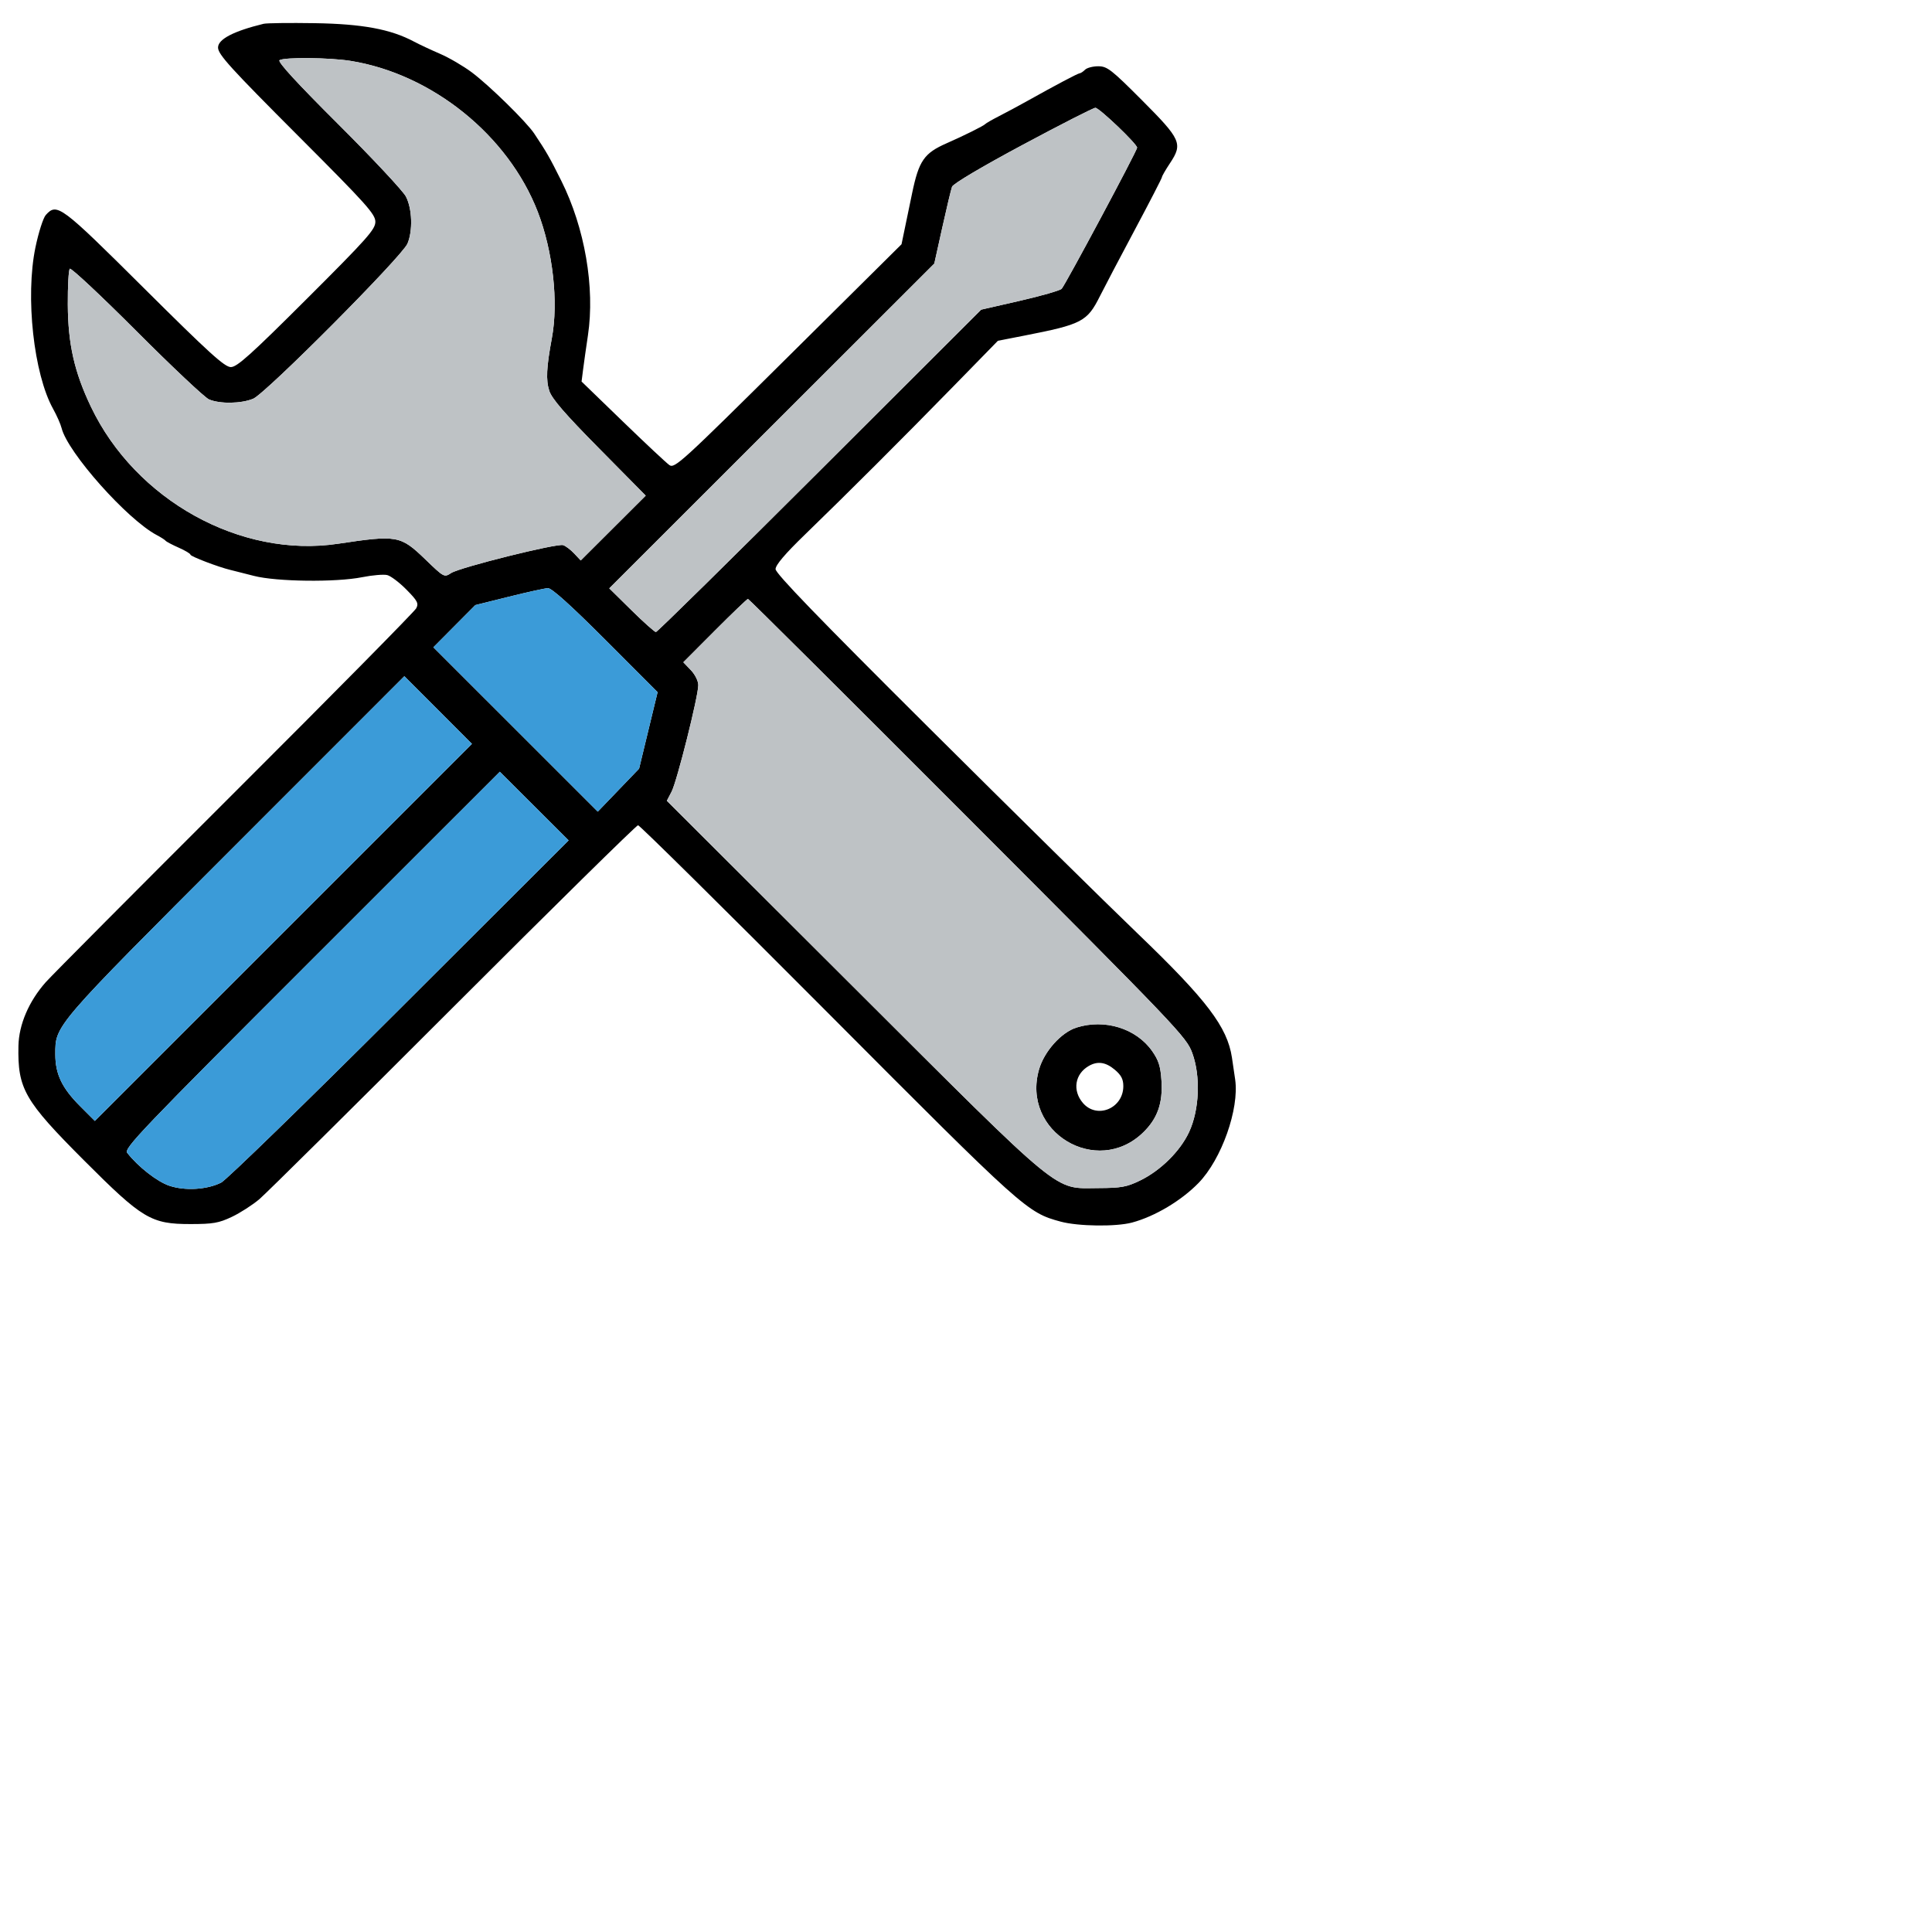
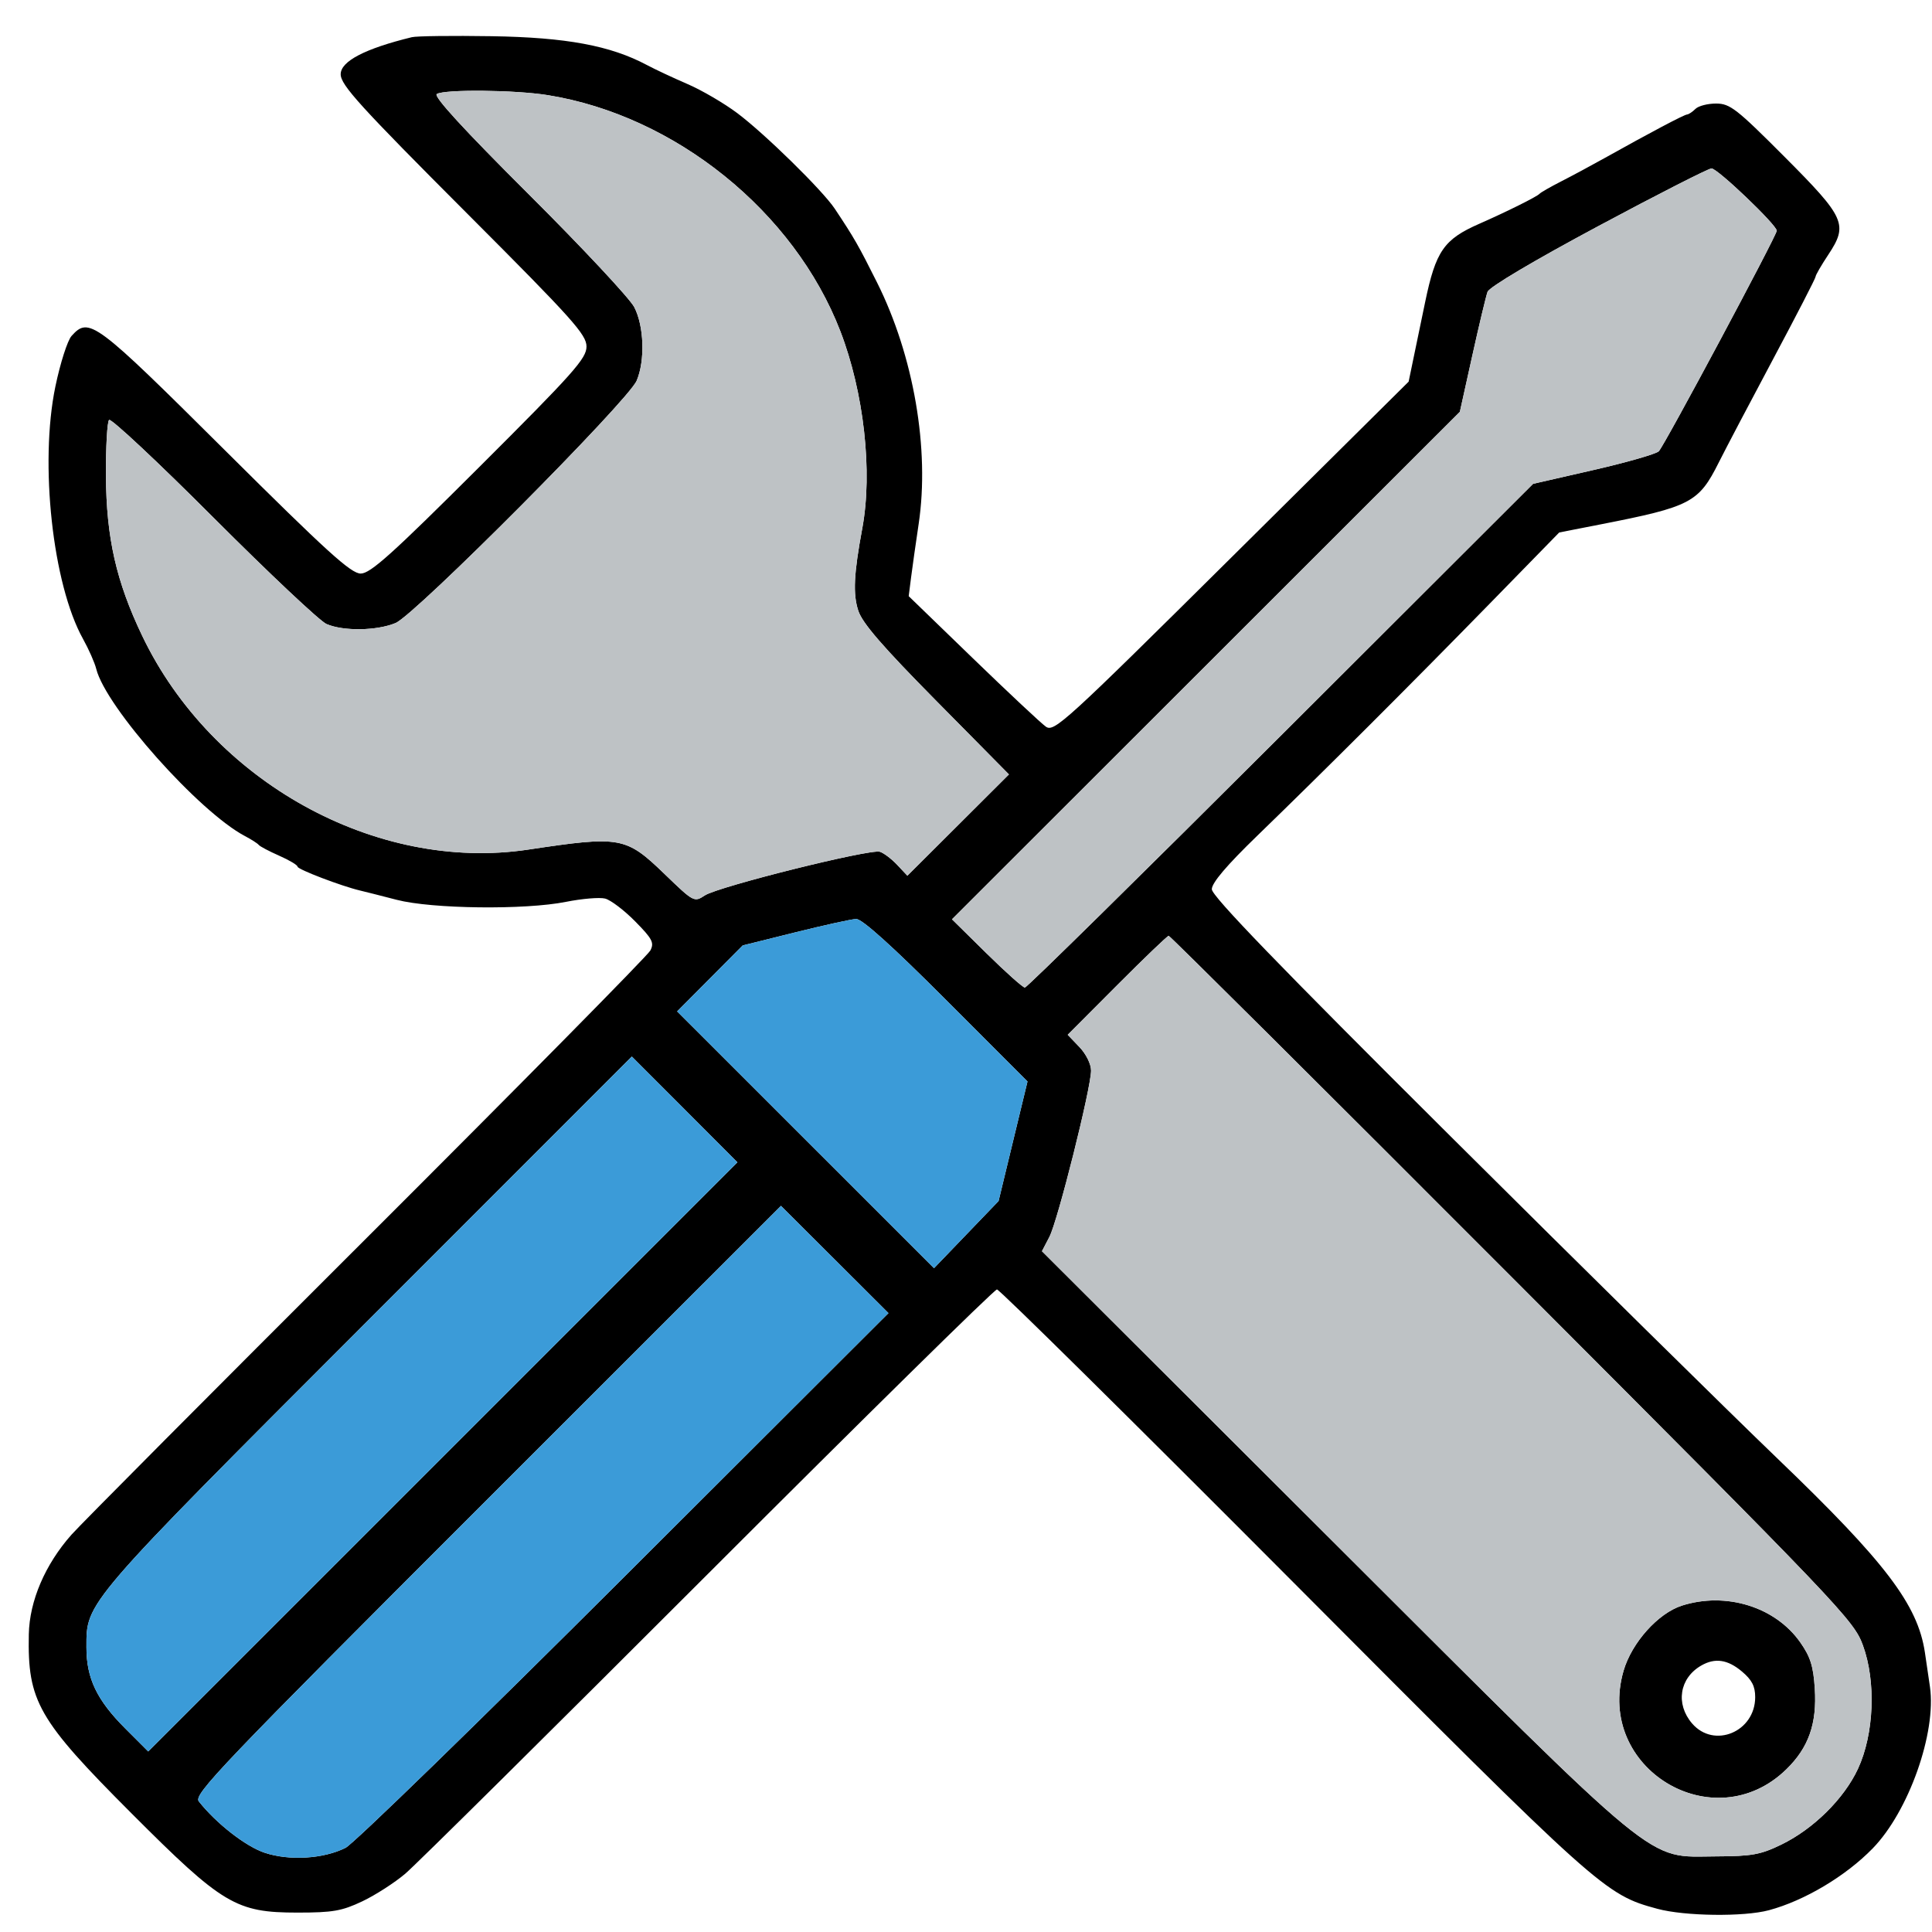
- <svg xmlns="http://www.w3.org/2000/svg" width="700" height="700" viewBox="0 0 700 700" version="1.1">
+ <svg xmlns="http://www.w3.org/2000/svg" width="448" height="448" viewBox="0 0 448 448" version="1.1">
  <path d="M 95.500 8.623 C 84.632 11.276, 79 14.210, 79 17.219 C 79 19.714, 83.416 24.572, 108.664 49.853 C 132.800 74.022, 136 77.593, 136 80.358 C 136 83.118, 133.053 86.431, 111.191 108.245 C 90.868 128.523, 85.886 133, 83.642 133 C 81.390 133, 75.799 127.924, 52.247 104.500 C 21.959 74.376, 20.658 73.405, 16.597 77.893 C 15.655 78.934, 13.964 84.221, 12.839 89.643 C 9.136 107.488, 12.206 135.505, 19.250 148.156 C 20.580 150.545, 21.961 153.675, 22.318 155.110 C 24.526 163.978, 46.172 188.296, 56.841 193.895 C 58.303 194.663, 59.725 195.575, 60 195.923 C 60.275 196.271, 62.413 197.399, 64.750 198.429 C 67.088 199.460, 69 200.602, 69 200.967 C 69 201.596, 79.219 205.495, 83.500 206.500 C 84.600 206.758, 88.425 207.727, 92 208.654 C 100.157 210.769, 121.725 211.028, 131.239 209.125 C 134.945 208.384, 139.029 208.041, 140.313 208.364 C 141.597 208.686, 144.729 211.060, 147.271 213.639 C 151.284 217.709, 151.750 218.604, 150.802 220.414 C 150.202 221.561, 120.627 251.525, 85.081 287 C 49.535 322.475, 18.714 353.459, 16.590 355.853 C 10.465 362.757, 6.838 371.216, 6.681 378.958 C 6.367 394.520, 8.799 398.761, 30.500 420.492 C 51.638 441.659, 54.719 443.500, 69 443.500 C 77.164 443.500, 79.274 443.133, 84 440.893 C 87.025 439.460, 91.525 436.564, 94 434.458 C 96.475 432.352, 128.112 401.012, 164.305 364.814 C 200.498 328.616, 230.590 299, 231.177 299 C 231.764 299, 262.676 329.550, 299.872 366.888 C 371.152 438.443, 372.125 439.316, 384.306 442.619 C 390.647 444.339, 404.381 444.513, 410.196 442.947 C 418.457 440.723, 428.002 435.033, 434.258 428.604 C 442.596 420.034, 449.059 401.778, 447.524 391.131 C 447.156 388.584, 446.629 384.994, 446.351 383.153 C 444.681 372.090, 437.217 362.267, 412.287 338.328 C 400.931 327.422, 366.745 293.729, 336.320 263.453 C 296.627 223.955, 281 207.783, 281 206.202 C 281 204.716, 284.443 200.664, 291.583 193.750 C 306.997 178.821, 327.247 158.601, 345.529 139.883 L 361.558 123.471 371.029 121.618 C 392.104 117.495, 393.891 116.560, 398.571 107.211 C 400.144 104.070, 405.833 93.246, 411.215 83.157 C 416.597 73.068, 421.002 64.518, 421.004 64.157 C 421.007 63.796, 422.316 61.529, 423.915 59.119 C 428.604 52.052, 427.925 50.525, 413.775 36.333 C 402.694 25.219, 401.155 24.020, 397.950 24.011 C 395.997 24.005, 393.837 24.563, 393.150 25.250 C 392.463 25.938, 391.585 26.522, 391.200 26.549 C 390.500 26.597, 382.679 30.730, 372.112 36.637 C 369.025 38.362, 364.475 40.806, 362 42.068 C 359.525 43.330, 357.275 44.618, 357 44.931 C 356.414 45.598, 349.411 49.085, 343 51.903 C 334.811 55.502, 332.933 58.216, 330.479 70 C 329.621 74.125, 328.405 79.975, 327.779 83 L 326.640 88.500 285.587 129.213 C 246.878 167.601, 244.420 169.844, 242.517 168.500 C 241.408 167.716, 233.798 160.587, 225.606 152.658 L 210.713 138.240 211.268 133.870 C 211.574 131.467, 212.363 125.900, 213.022 121.500 C 215.614 104.185, 211.881 82.527, 203.369 65.500 C 199.087 56.933, 198.062 55.145, 193.569 48.399 C 190.736 44.145, 177.352 31.022, 170.958 26.229 C 167.910 23.944, 162.735 20.919, 159.458 19.506 C 156.181 18.094, 151.925 16.100, 150 15.075 C 141.538 10.568, 131.293 8.667, 114 8.395 C 104.925 8.251, 96.600 8.354, 95.500 8.623 M 101.281 21.805 C 100.464 22.324, 107.485 29.976, 122.600 45.040 C 134.996 57.393, 146.007 69.170, 147.069 71.210 C 149.352 75.597, 149.616 83.615, 147.631 88.282 C 145.639 92.964, 96.293 142.562, 91.729 144.469 C 87.391 146.281, 79.624 146.396, 75.714 144.705 C 74.182 144.042, 62.390 132.943, 49.508 120.039 C 36.627 107.136, 25.731 96.937, 25.294 97.374 C 24.857 97.812, 24.531 103.644, 24.568 110.335 C 24.649 124.685, 26.943 134.818, 32.964 147.412 C 49.134 181.235, 87.197 202.319, 122.500 197.007 C 143.924 193.784, 145.123 194, 154.149 202.714 C 160.868 209.201, 160.966 209.252, 163.443 207.629 C 166.577 205.576, 201.786 196.797, 204.031 197.510 C 204.940 197.798, 206.746 199.166, 208.045 200.548 L 210.407 203.062 222.182 191.319 L 233.956 179.575 217.122 162.537 C 204.650 149.914, 199.959 144.491, 199.019 141.606 C 197.756 137.732, 197.983 133.082, 199.951 122.500 C 202.387 109.399, 200.338 91.006, 194.858 76.791 C 184.172 49.072, 156.559 26.799, 127 22.058 C 119.419 20.842, 103.051 20.681, 101.281 21.805 M 370.554 52.470 C 355.689 60.430, 345.338 66.570, 344.941 67.664 C 344.574 68.674, 342.978 75.350, 341.395 82.500 L 338.515 95.500 279.631 154.334 L 220.747 213.169 228.780 221.084 C 233.199 225.438, 237.192 229, 237.654 229 C 238.116 229, 264.820 202.718, 296.997 170.596 L 355.500 112.192 369.500 108.989 C 377.200 107.227, 384.017 105.271, 384.649 104.643 C 385.910 103.390, 412 54.606, 412 53.503 C 412 52.167, 398.210 39.001, 396.867 39.056 C 396.115 39.086, 384.274 45.122, 370.554 52.470 M 184.362 216.211 L 172.224 219.231 164.620 226.880 L 157.016 234.528 186.800 264.300 L 216.584 294.071 224.068 286.286 L 231.553 278.500 234.906 264.639 L 238.259 250.779 219.390 231.889 C 206.776 219.263, 199.853 213.032, 198.510 213.096 C 197.404 213.149, 191.038 214.551, 184.362 216.211 M 259.024 228.476 L 247.580 239.952 250.290 242.781 C 251.839 244.398, 253 246.741, 253 248.252 C 253 252.296, 245.292 283.061, 243.337 286.819 L 241.611 290.138 309.055 357.437 C 386.334 434.548, 381.436 430.527, 398 430.464 C 406.228 430.433, 408.243 430.068, 413.046 427.738 C 420.486 424.129, 427.592 417.112, 430.819 410.186 C 434.579 402.117, 435.067 389.946, 431.970 381.500 C 429.850 375.718, 426.890 372.615, 350.649 296.250 C 307.133 252.662, 271.290 217, 270.998 217 C 270.706 217, 265.318 222.164, 259.024 228.476 M 85.287 306.250 C 19.220 372.364, 20.044 371.408, 20.044 382 C 20.044 389.185, 22.448 394.207, 29.051 400.816 L 34.363 406.132 102.675 337.825 L 170.988 269.517 158.759 257.259 C 152.033 250.516, 146.522 245, 146.512 245 C 146.502 245, 118.951 272.563, 85.287 306.250 M 112.905 347.788 C 50.834 409.834, 44.840 416.110, 46.107 417.719 C 50.124 422.816, 56.990 428.167, 61.387 429.628 C 67.112 431.530, 75.031 431.044, 80.137 428.477 C 81.987 427.548, 111.067 399.270, 144.759 365.638 L 206.019 304.489 193.557 292.056 L 181.094 279.624 112.905 347.788 M 390.010 372.316 C 384.497 374.071, 378.373 380.909, 376.479 387.423 C 369.898 410.063, 397.403 426.698, 414.242 410.262 C 419.388 405.240, 421.341 399.691, 420.823 391.564 C 420.491 386.355, 419.809 384.190, 417.437 380.814 C 411.664 372.600, 400.237 369.059, 390.010 372.316 M 394.500 386.208 C 389.436 389.112, 388.483 395.125, 392.370 399.644 C 397.466 405.568, 407 401.585, 407 393.533 C 407 391.014, 406.233 389.533, 403.923 387.589 C 400.618 384.807, 397.690 384.378, 394.500 386.208" stroke="none" fill="#000000" fill-rule="evenodd" />
  <path d="M 95.5 8.623 M 101.281 21.805 C 100.464 22.324 107.485 29.976 122.6 45.04 C 134.996 57.393 146.007 69.17 147.069 71.21 C 149.352 75.597 149.616 83.615 147.631 88.282 C 145.639 92.964 96.293 142.562 91.729 144.469 C 87.391 146.281 79.624 146.396 75.714 144.705 C 74.182 144.042 62.39 132.943 49.508 120.039 C 36.627 107.136 25.731 96.937 25.294 97.374 C 24.857 97.812 24.531 103.644 24.568 110.335 C 24.649 124.685 26.943 134.818 32.964 147.412 C 49.134 181.235 87.197 202.319 122.5 197.007 C 143.924 193.784 145.123 194 154.149 202.714 C 160.868 209.201 160.966 209.252 163.443 207.629 C 166.577 205.576 201.786 196.797 204.031 197.51 C 204.94 197.798 206.746 199.166 208.045 200.548 L 210.407 203.062 L 222.182 191.319 L 233.956 179.575 L 217.122 162.537 C 204.65 149.914 199.959 144.491 199.019 141.606 C 197.756 137.732 197.983 133.082 199.951 122.5 C 202.387 109.399 200.338 91.006 194.858 76.791 C 184.172 49.072 156.559 26.799 127 22.058 C 119.419 20.842 103.051 20.681 101.281 21.805 M 370.554 52.47 C 355.689 60.43 345.338 66.57 344.941 67.664 C 344.574 68.674 342.978 75.35 341.395 82.5 L 338.515 95.5 L 279.631 154.334 L 220.747 213.169 L 228.78 221.084 C 233.199 225.438 237.192 229 237.654 229 C 238.116 229 264.82 202.718 296.997 170.596 L 355.5 112.192 L 369.5 108.989 C 377.2 107.227 384.017 105.271 384.649 104.643 C 385.91 103.39 412 54.606 412 53.503 C 412 52.167 398.21 39.001 396.867 39.056 C 396.115 39.086 384.274 45.122 370.554 52.47 M 259.024 228.476 L 247.58 239.952 L 250.29 242.781 C 251.839 244.398 253 246.741 253 248.252 C 253 252.296 245.292 283.061 243.337 286.819 L 241.611 290.138 L 309.055 357.437 C 386.334 434.548 381.436 430.527 398 430.464 C 406.228 430.433 408.243 430.068 413.046 427.738 C 420.486 424.129 427.592 417.112 430.819 410.186 C 434.579 402.117 435.067 389.946 431.97 381.5 C 429.85 375.718 426.89 372.615 350.649 296.25 C 307.133 252.662 271.29 217 270.998 217 C 270.706 217 265.318 222.164 259.024 228.476 M 390.01 372.316 C 384.497 374.071 378.373 380.909 376.479 387.423 C 369.898 410.063 397.403 426.698 414.242 410.262 C 419.388 405.24 421.341 399.691 420.823 391.564 C 420.491 386.355 419.809 384.19 417.437 380.814 C 411.664 372.6 400.237 369.059 390.01 372.316" stroke="none" fill="#bec2c5" fill-rule="evenodd" />
  <path d="M 95.5 8.623 M 184.362 216.211 L 172.224 219.231 L 164.62 226.88 L 157.016 234.528 L 186.8 264.3 L 216.584 294.071 L 224.068 286.286 L 231.553 278.5 L 234.906 264.639 L 238.259 250.779 L 219.39 231.889 C 206.776 219.263 199.853 213.032 198.51 213.096 C 197.404 213.149 191.038 214.551 184.362 216.211 M 85.287 306.25 C 19.22 372.364 20.044 371.408 20.044 382 C 20.044 389.185 22.448 394.207 29.051 400.816 L 34.363 406.132 L 102.675 337.825 L 170.988 269.517 L 158.759 257.259 C 152.033 250.516 146.522 245 146.512 245 C 146.502 245 118.951 272.563 85.287 306.25 M 112.905 347.788 C 50.834 409.834 44.84 416.11 46.107 417.719 C 50.124 422.816 56.99 428.167 61.387 429.628 C 67.112 431.53 75.031 431.044 80.137 428.477 C 81.987 427.548 111.067 399.27 144.759 365.638 L 206.019 304.489 L 193.557 292.056 L 181.094 279.624 L 112.905 347.788" stroke="none" fill="#3b9bd8" fill-rule="evenodd" />
</svg>
